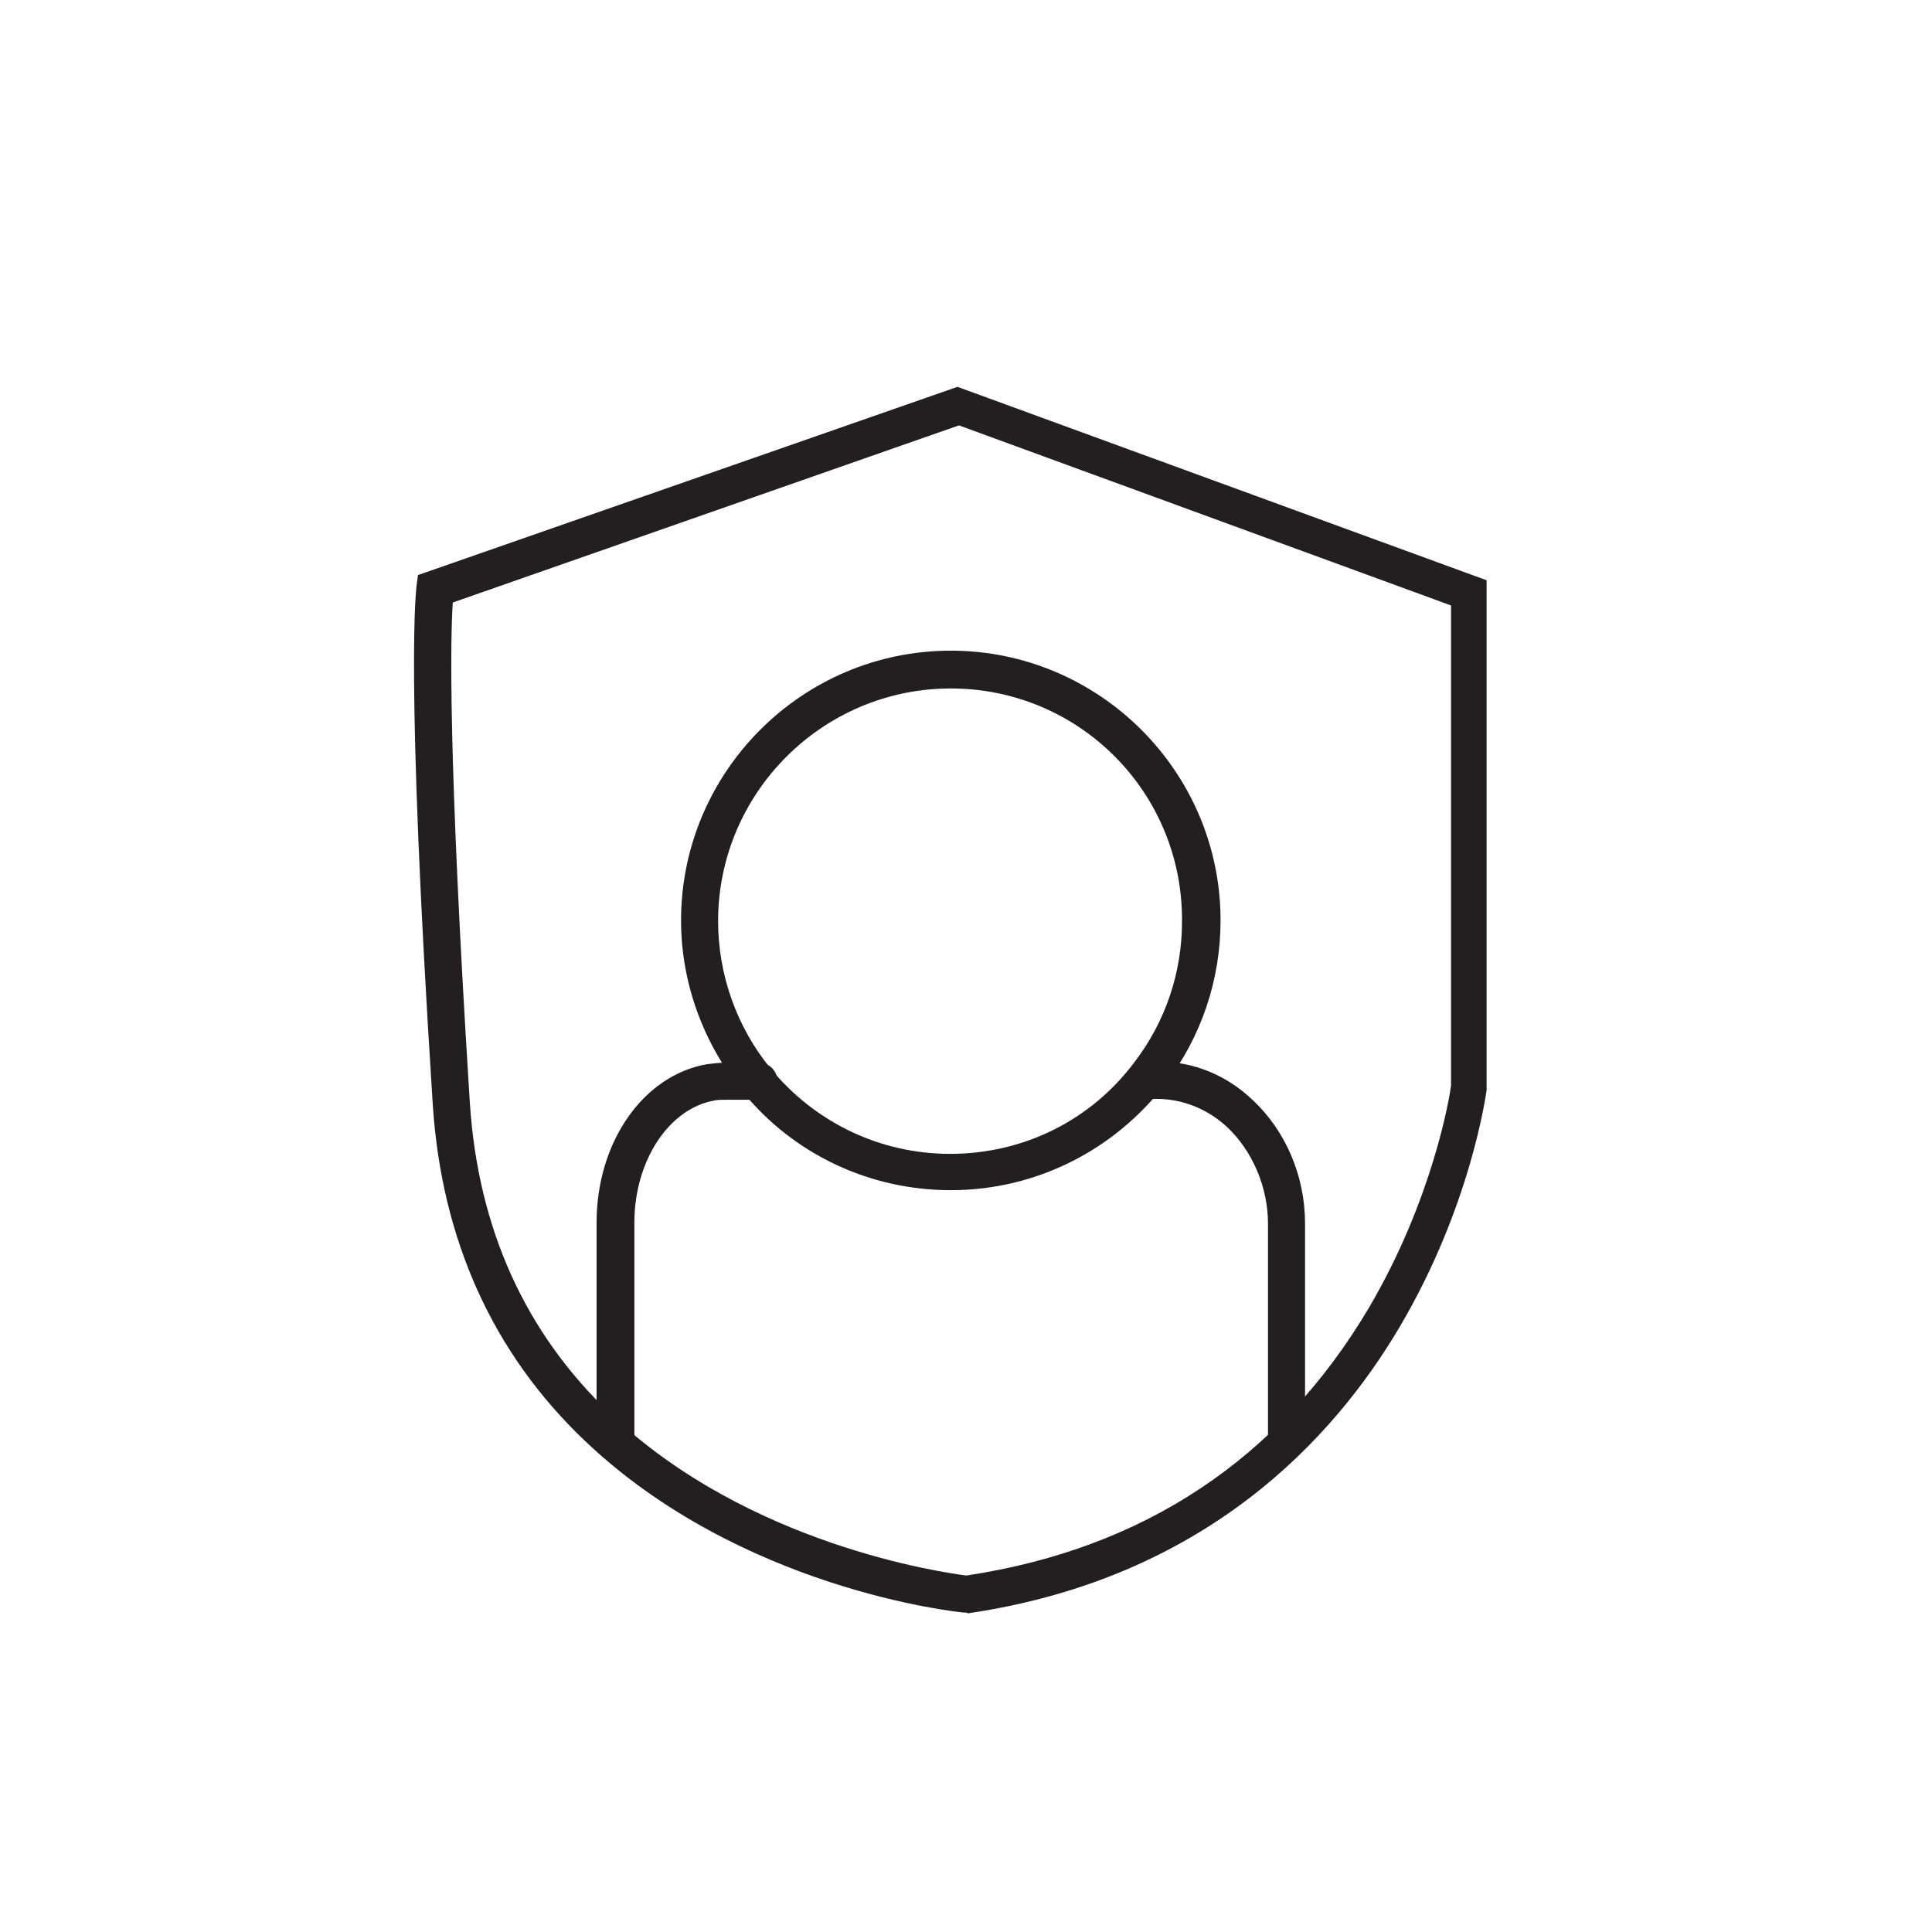
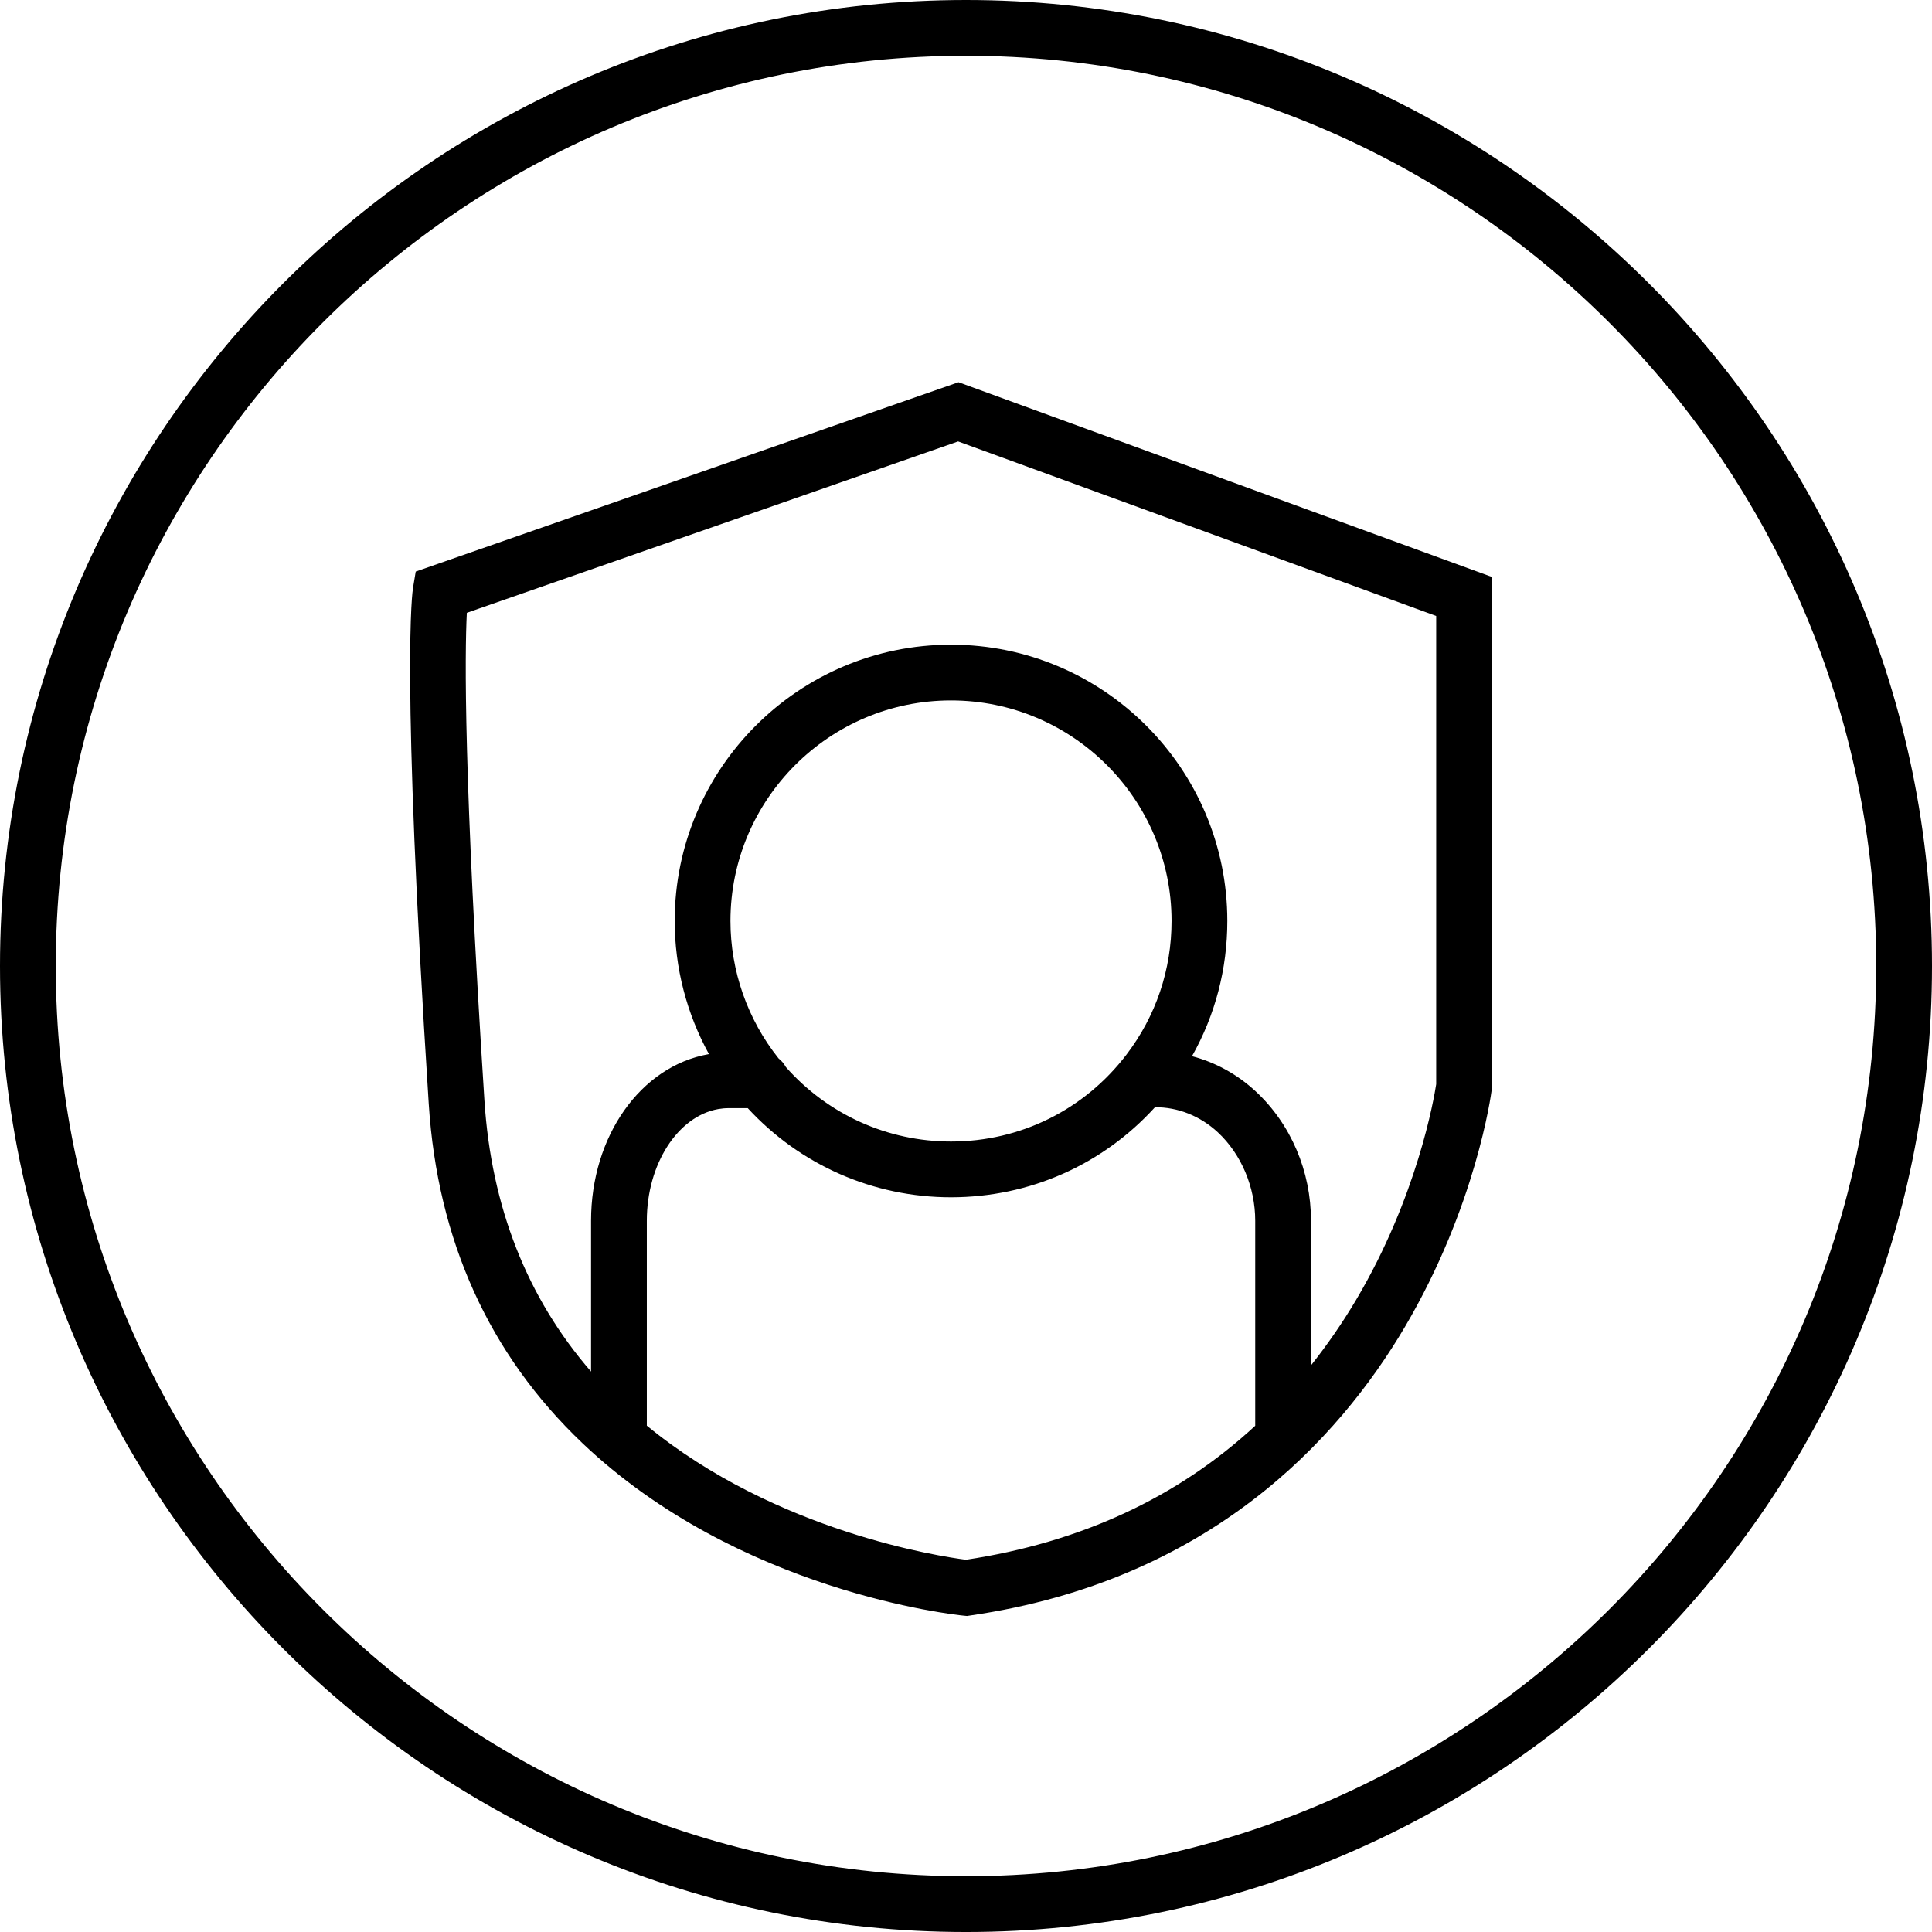
- <svg xmlns="http://www.w3.org/2000/svg" version="1.1" id="Warstwa_1" x="0px" y="0px" viewBox="0 0 260.7 260.7" enable-background="new 0 0 260.7 260.7" xml:space="preserve">
+ <svg xmlns="http://www.w3.org/2000/svg" version="1.1" id="Layer_1" x="0px" y="0px" width="263.279px" height="263.279px" viewBox="-1.3 -1.3 263.279 263.279" enable-background="new -1.3 -1.3 263.279 263.279" xml:space="preserve">
  <g id="apla">
</g>
-   <g id="Layer_1">
-     <g>
-       <g>
-         <path fill="#231F20" d="M130.4,217.6l-0.3,0c-1.2-0.1-30.2-3.2-51.2-23.2c-12.4-11.8-19.3-27.1-20.5-45.3     c-3.8-59.2-2.2-69.6-2.2-70l0.2-1.5l72.8-25.4l71.4,26.1l0,68.8c-0.1,0.6-2.1,15.6-11.7,31.9c-8.9,15.1-26.2,34-58.3,38.7     L130.4,217.6z M61.1,81.3c-0.3,4.3-0.7,20,2.3,67.5c1.1,17,7.5,31.1,19,42c18.6,17.7,44.9,21.4,48,21.8     c23.9-3.6,42.2-15.7,54.3-36.1c8.6-14.6,10.9-28.4,11.1-30V81.7l-66.4-24.3L61.1,81.3z" />
-       </g>
-       <g>
-         <path fill="#231F20" d="M83,197.2c-1.4,0-2.5-1.1-2.5-2.5v-29.7c0-10.9,6.3-19.9,14.9-21.4c0.8-0.1,1.7-0.2,2.5-0.2h4.5     c1.4,0,2.5,1.1,2.5,2.5s-1.1,2.5-2.5,2.5H98c-0.6,0-1.1,0-1.6,0.1c-6.2,1.1-10.8,8.2-10.8,16.5v29.7     C85.5,196.1,84.4,197.2,83,197.2z" />
-       </g>
-       <g>
-         <path fill="#231F20" d="M173.6,196.4c-1.4,0-2.5-1.1-2.5-2.5v-28.8c0-4.9-2.1-9.8-5.5-13c-2.9-2.7-6.6-4-10.3-3.8     c-1.4,0.1-2.6-0.9-2.7-2.3c-0.1-1.4,0.9-2.6,2.3-2.7c5.2-0.4,10.2,1.4,14.1,5.1c4.5,4.2,7.1,10.3,7.1,16.7v28.8     C176.1,195.2,174.9,196.4,173.6,196.4z" />
-       </g>
-       <g>
-         <path fill="#231F20" d="M128.3,160.6c-10.9,0-21.2-4.8-28.1-13.3c-5.3-6.5-8.3-14.7-8.3-23.1c0-20,16.3-36.4,36.4-36.4     c20,0,36.4,16.3,36.4,36.4c0,8-2.6,15.7-7.4,22C150.3,155.3,139.7,160.6,128.3,160.6z M128.3,92.9c-17.3,0-31.4,14.1-31.4,31.4     c0,7.2,2.5,14.3,7.1,19.9c6,7.3,14.8,11.5,24.2,11.5c9.9,0,19-4.5,24.9-12.4c4.2-5.5,6.4-12.1,6.4-19     C159.6,106.9,145.6,92.9,128.3,92.9z" />
-       </g>
-     </g>
+   <g>
+     <path d="M130.34-1.3C57.754-1.3-1.3,57.754-1.3,130.34c0,72.587,59.053,131.64,131.64,131.64c72.587,0,131.64-59.053,131.64-131.64   C261.98,57.754,202.927-1.3,130.34-1.3z M130.34,254.38C61.944,254.38,6.3,198.736,6.3,130.34C6.3,61.944,61.944,6.3,130.34,6.3   c68.396,0,124.04,55.644,124.04,124.04C254.38,198.736,198.736,254.38,130.34,254.38z" />
+     <path d="M55.353,76.588l-0.369,2.217c-0.07,0.415-1.678,10.828,2.144,70.339c1.194,18.588,8.233,34.133,20.922,46.203   c21.294,20.255,50.716,23.396,51.959,23.521l0.467,0.046l0.457-0.069c32.571-4.737,50.172-23.985,59.202-39.298   c9.715-16.472,11.763-31.708,11.845-32.349l0.032-69.875l-72.691-26.537L55.353,76.588z M130.332,211.251   c-3.404-0.435-25.849-3.792-43.488-18.273v-27.925c0-7.683,4.187-14.225,9.735-15.218c0.469-0.083,0.947-0.125,1.421-0.125h2.597   c7.128,7.746,17.106,12.147,27.698,12.147c10.718,0,20.668-4.439,27.795-12.269c3.118-0.024,6.166,1.181,8.572,3.42   c3.188,2.964,5.091,7.467,5.091,12.044v27.942C159.195,202.754,146.015,208.885,130.332,211.251z M128.294,154.258   c-8.653,0-16.787-3.689-22.5-10.146c-0.25-0.461-0.589-0.862-1-1.184c-4.225-5.298-6.552-11.926-6.552-18.724   c0-16.572,13.482-30.054,30.054-30.054c16.572,0,30.055,13.482,30.055,30.053c0,6.647-2.126,12.945-6.146,18.214   C146.46,149.943,137.745,154.258,128.294,154.258z M177.353,184.764v-19.711c0-6.749-2.738-13.168-7.514-17.609   c-2.523-2.347-5.506-3.978-8.7-4.815c3.155-5.597,4.811-11.874,4.811-18.424c0-20.762-16.892-37.653-37.654-37.653   c-20.762,0-37.653,16.891-37.653,37.653c0,6.366,1.633,12.615,4.668,18.141c-0.021,0.004-0.042,0.005-0.063,0.009   c-9.273,1.656-16.003,11.203-16.003,22.699v20.556c-8.716-10.041-13.599-22.443-14.531-36.95   c-2.854-44.406-2.678-60.903-2.397-66.451l66.948-23.353l65.149,23.785v63.801c-0.291,1.907-2.567,15.318-10.916,29.403   C181.61,179.03,179.549,181.989,177.353,184.764z" />
  </g>
</svg>
